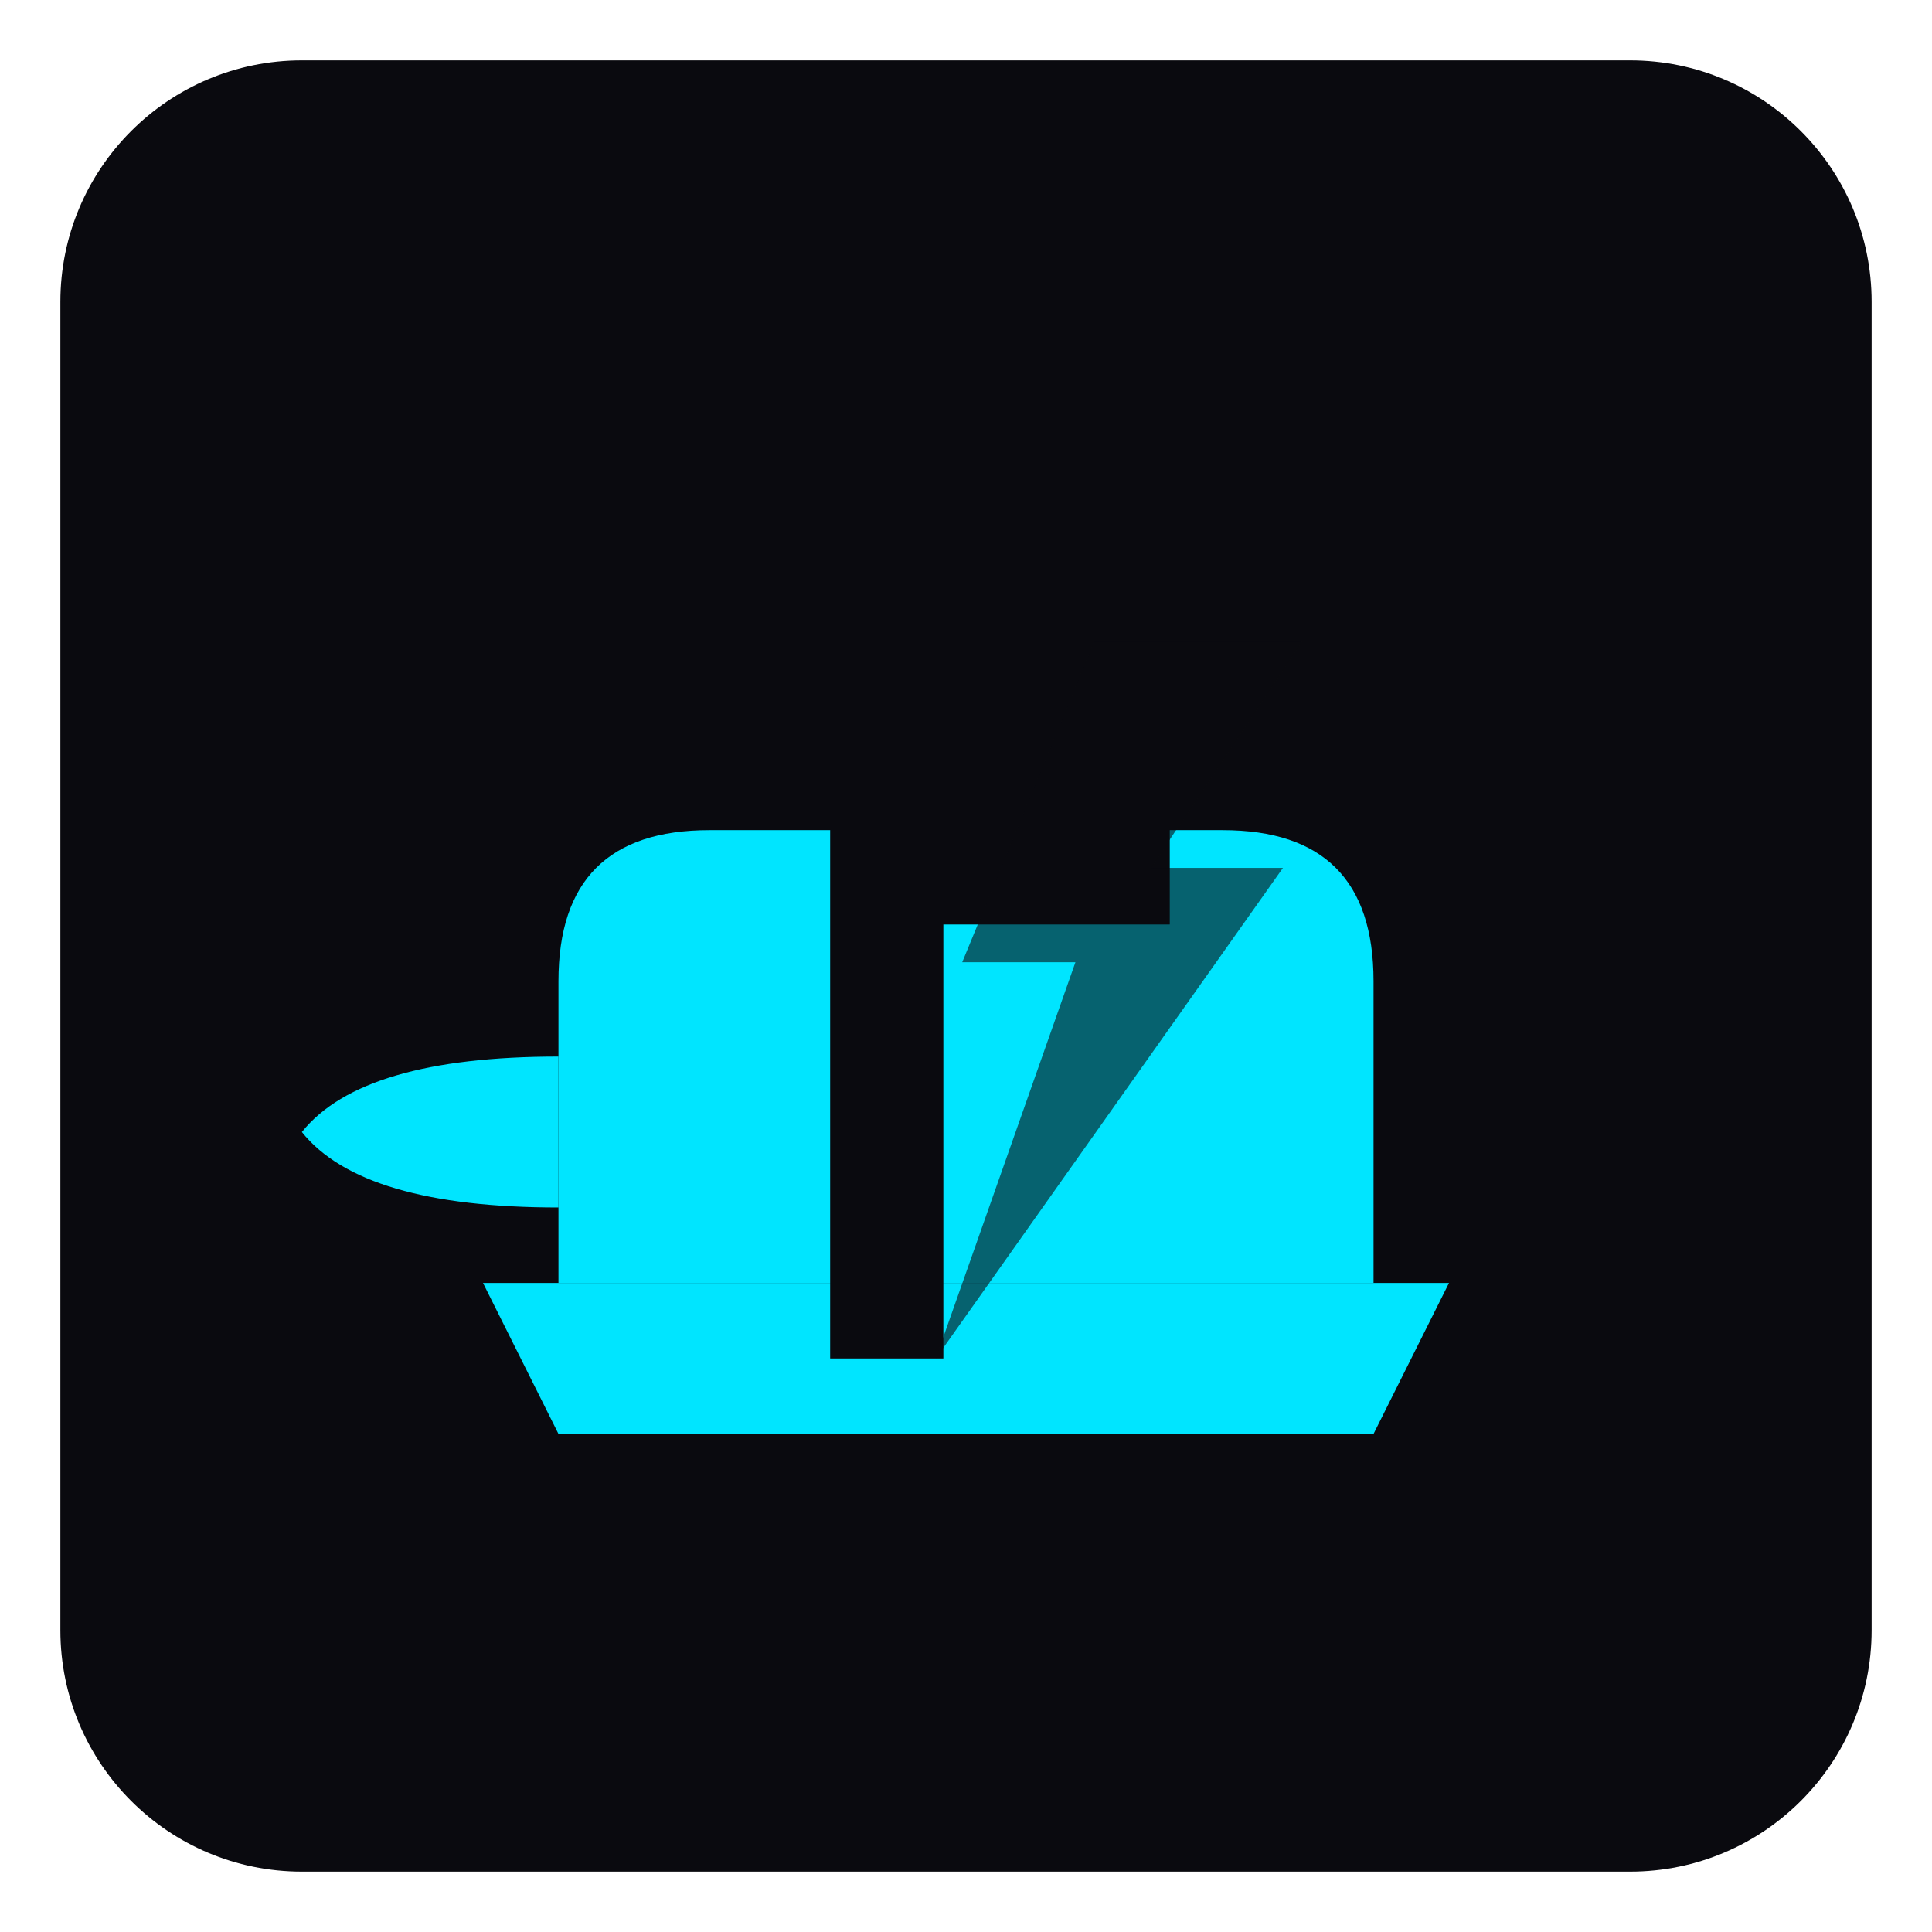
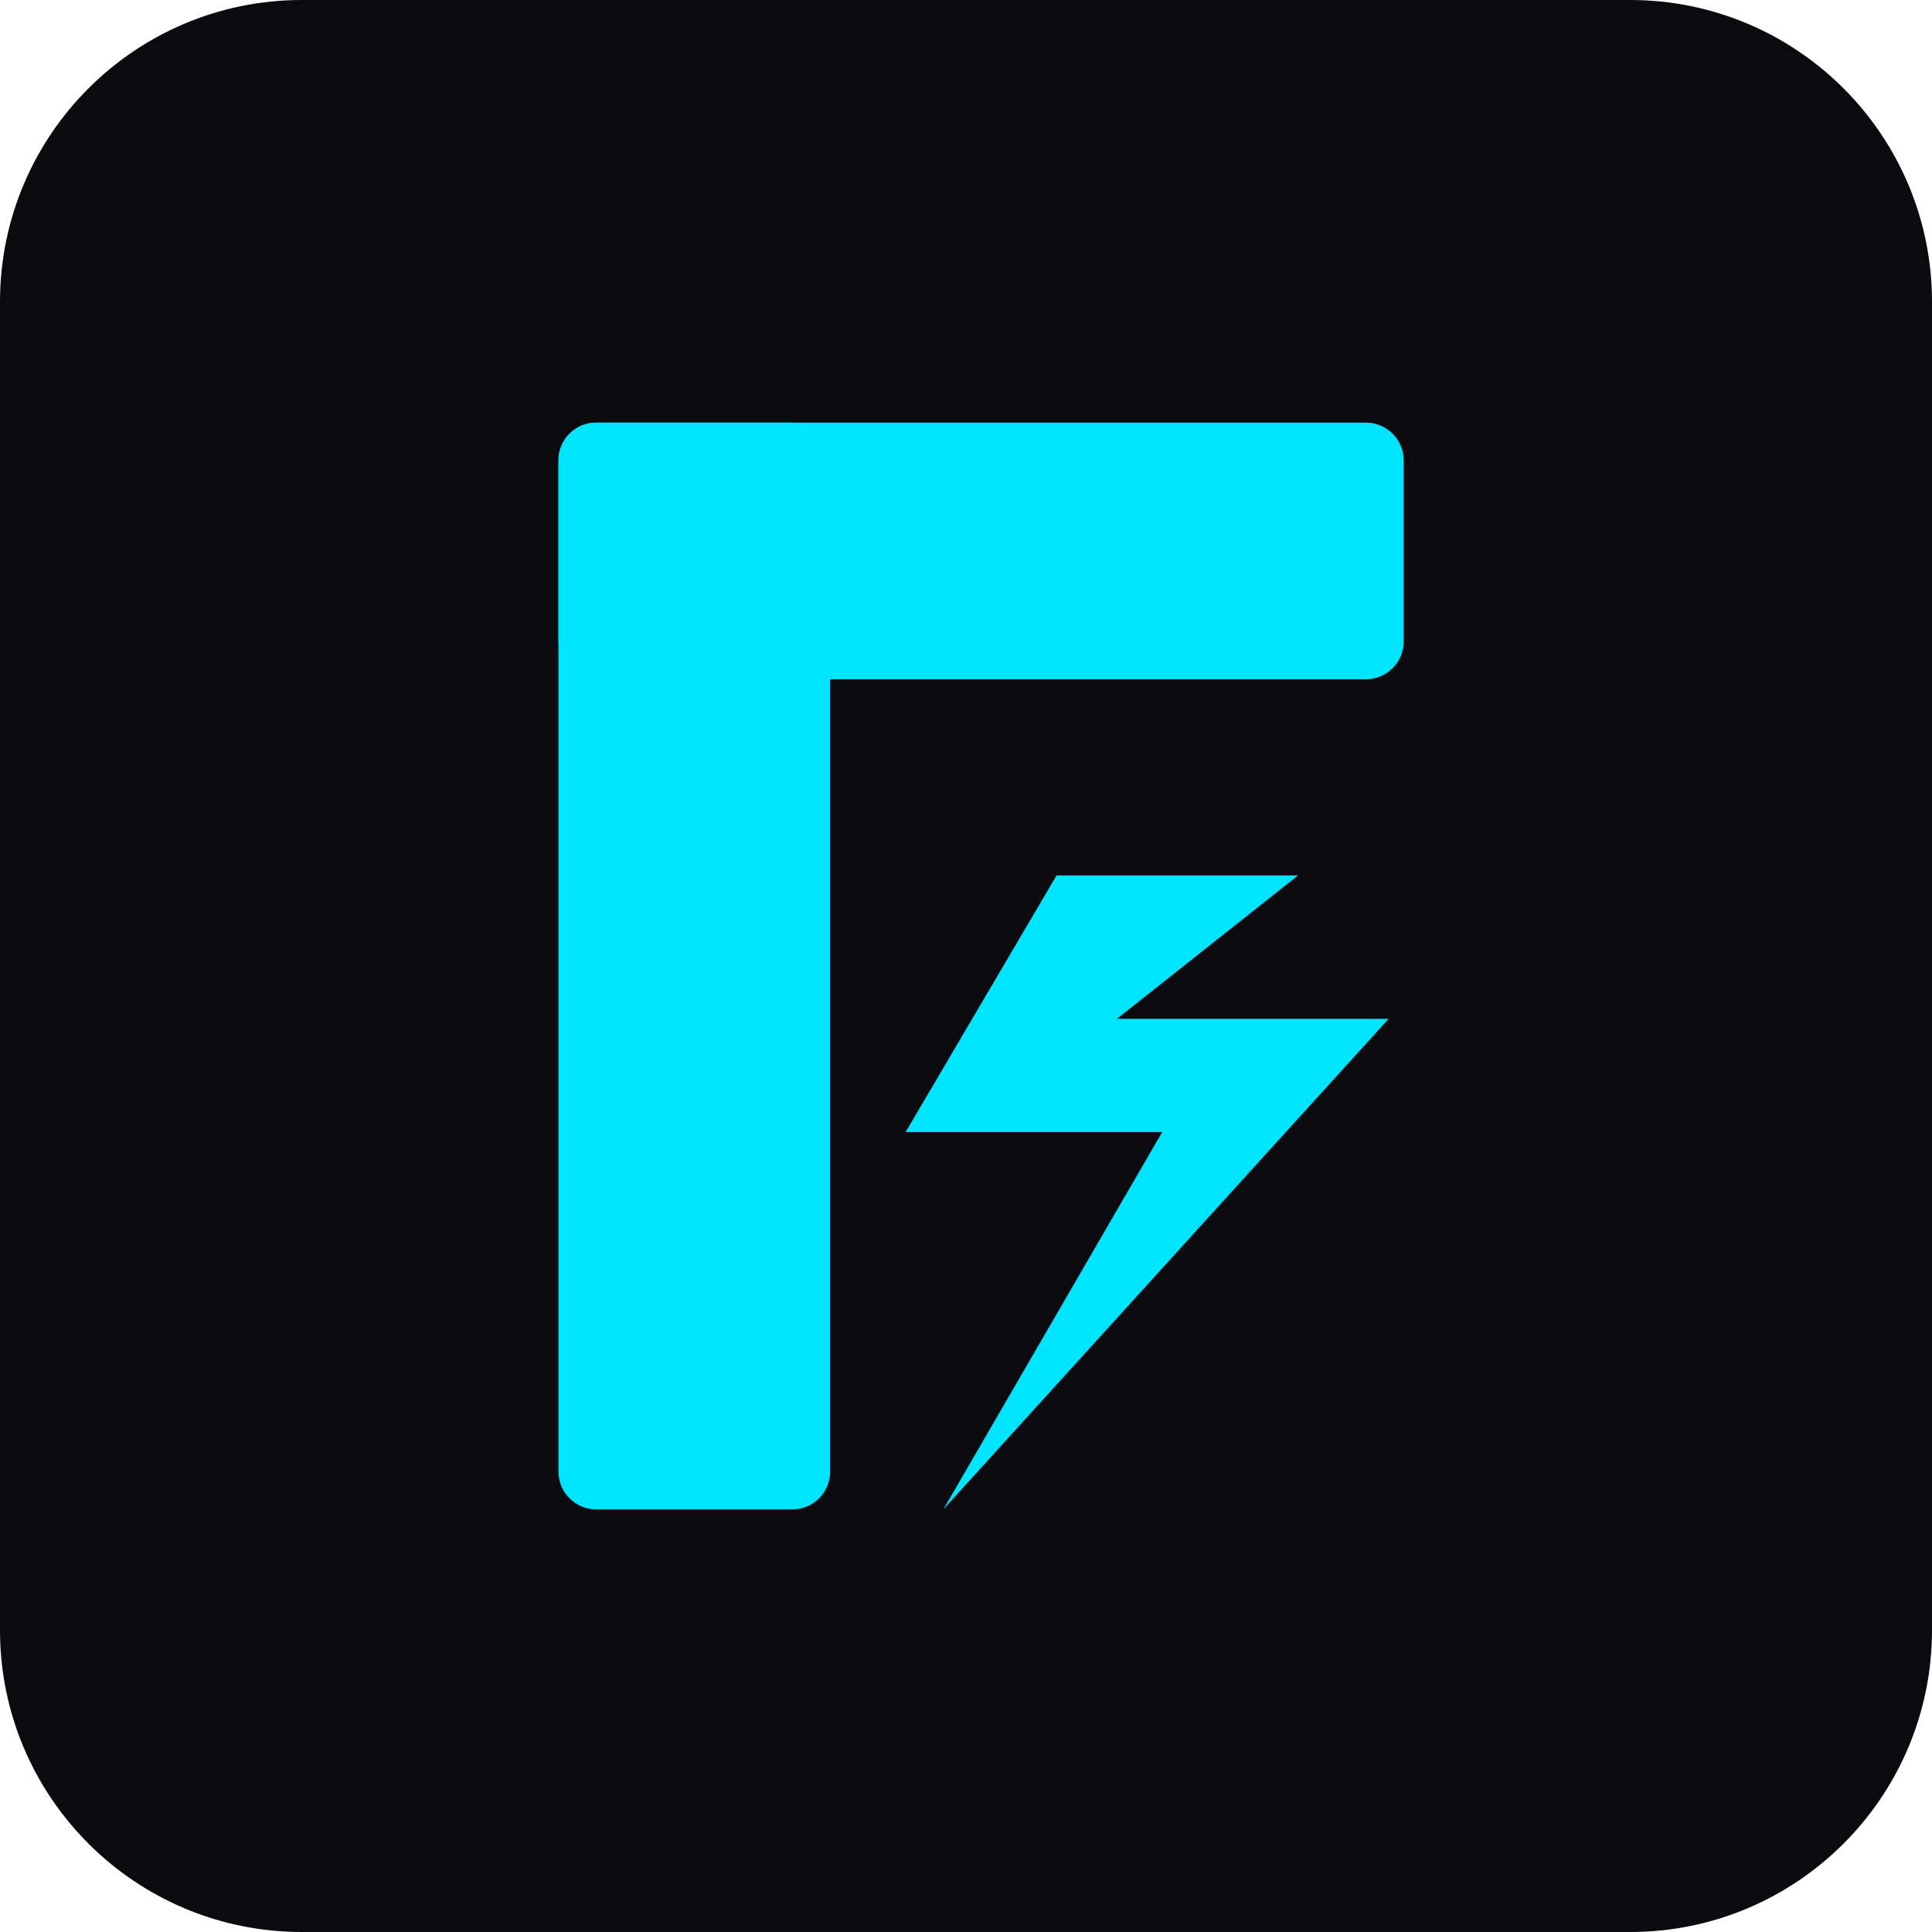
<svg xmlns="http://www.w3.org/2000/svg" viewBox="0 0 512 512">
-   <rect x="16" y="16" width="480" height="480" rx="64" ry="64" fill="#0A0A0F" />
-   <path d="M128 340 L384 340 L364 380 L148 380 Z" fill="#00E5FF" />
-   <path d="M148 260 Q148 220 188 220 L324 220 Q364 220 364 260 L364 340 L148 340 Z" fill="#00E5FF" />
-   <path d="M148 280 Q96 280 80 300 Q96 320 148 320 Z" fill="#00E5FF" />
-   <path d="     M220 150     L320 150     L320 180     L250 180     L250 215     L310 215     L310 245     L250 245     L250 360     L220 360     Z   " fill="#0A0A0F" />
-   <path d="M290 170 L255 255 L285 255 L248 360 L340 230 L305 230 L345 170 Z" fill="#0A0A0F" opacity="0.6" />
+   <rect x="0" y="0" width="512" height="512" rx="80" ry="80" fill="#0A0A0F" />
+   <rect x="148" y="112" width="72" height="288" rx="10" ry="10" fill="#00E5FF" />
+   <rect x="148" y="112" width="224" height="68" rx="10" ry="10" fill="#00E5FF" />
+   <polygon points="372,232  280,232  240,300  308,300  250,400  368,270  296,270  344,232" fill="#00E5FF" />
</svg>
